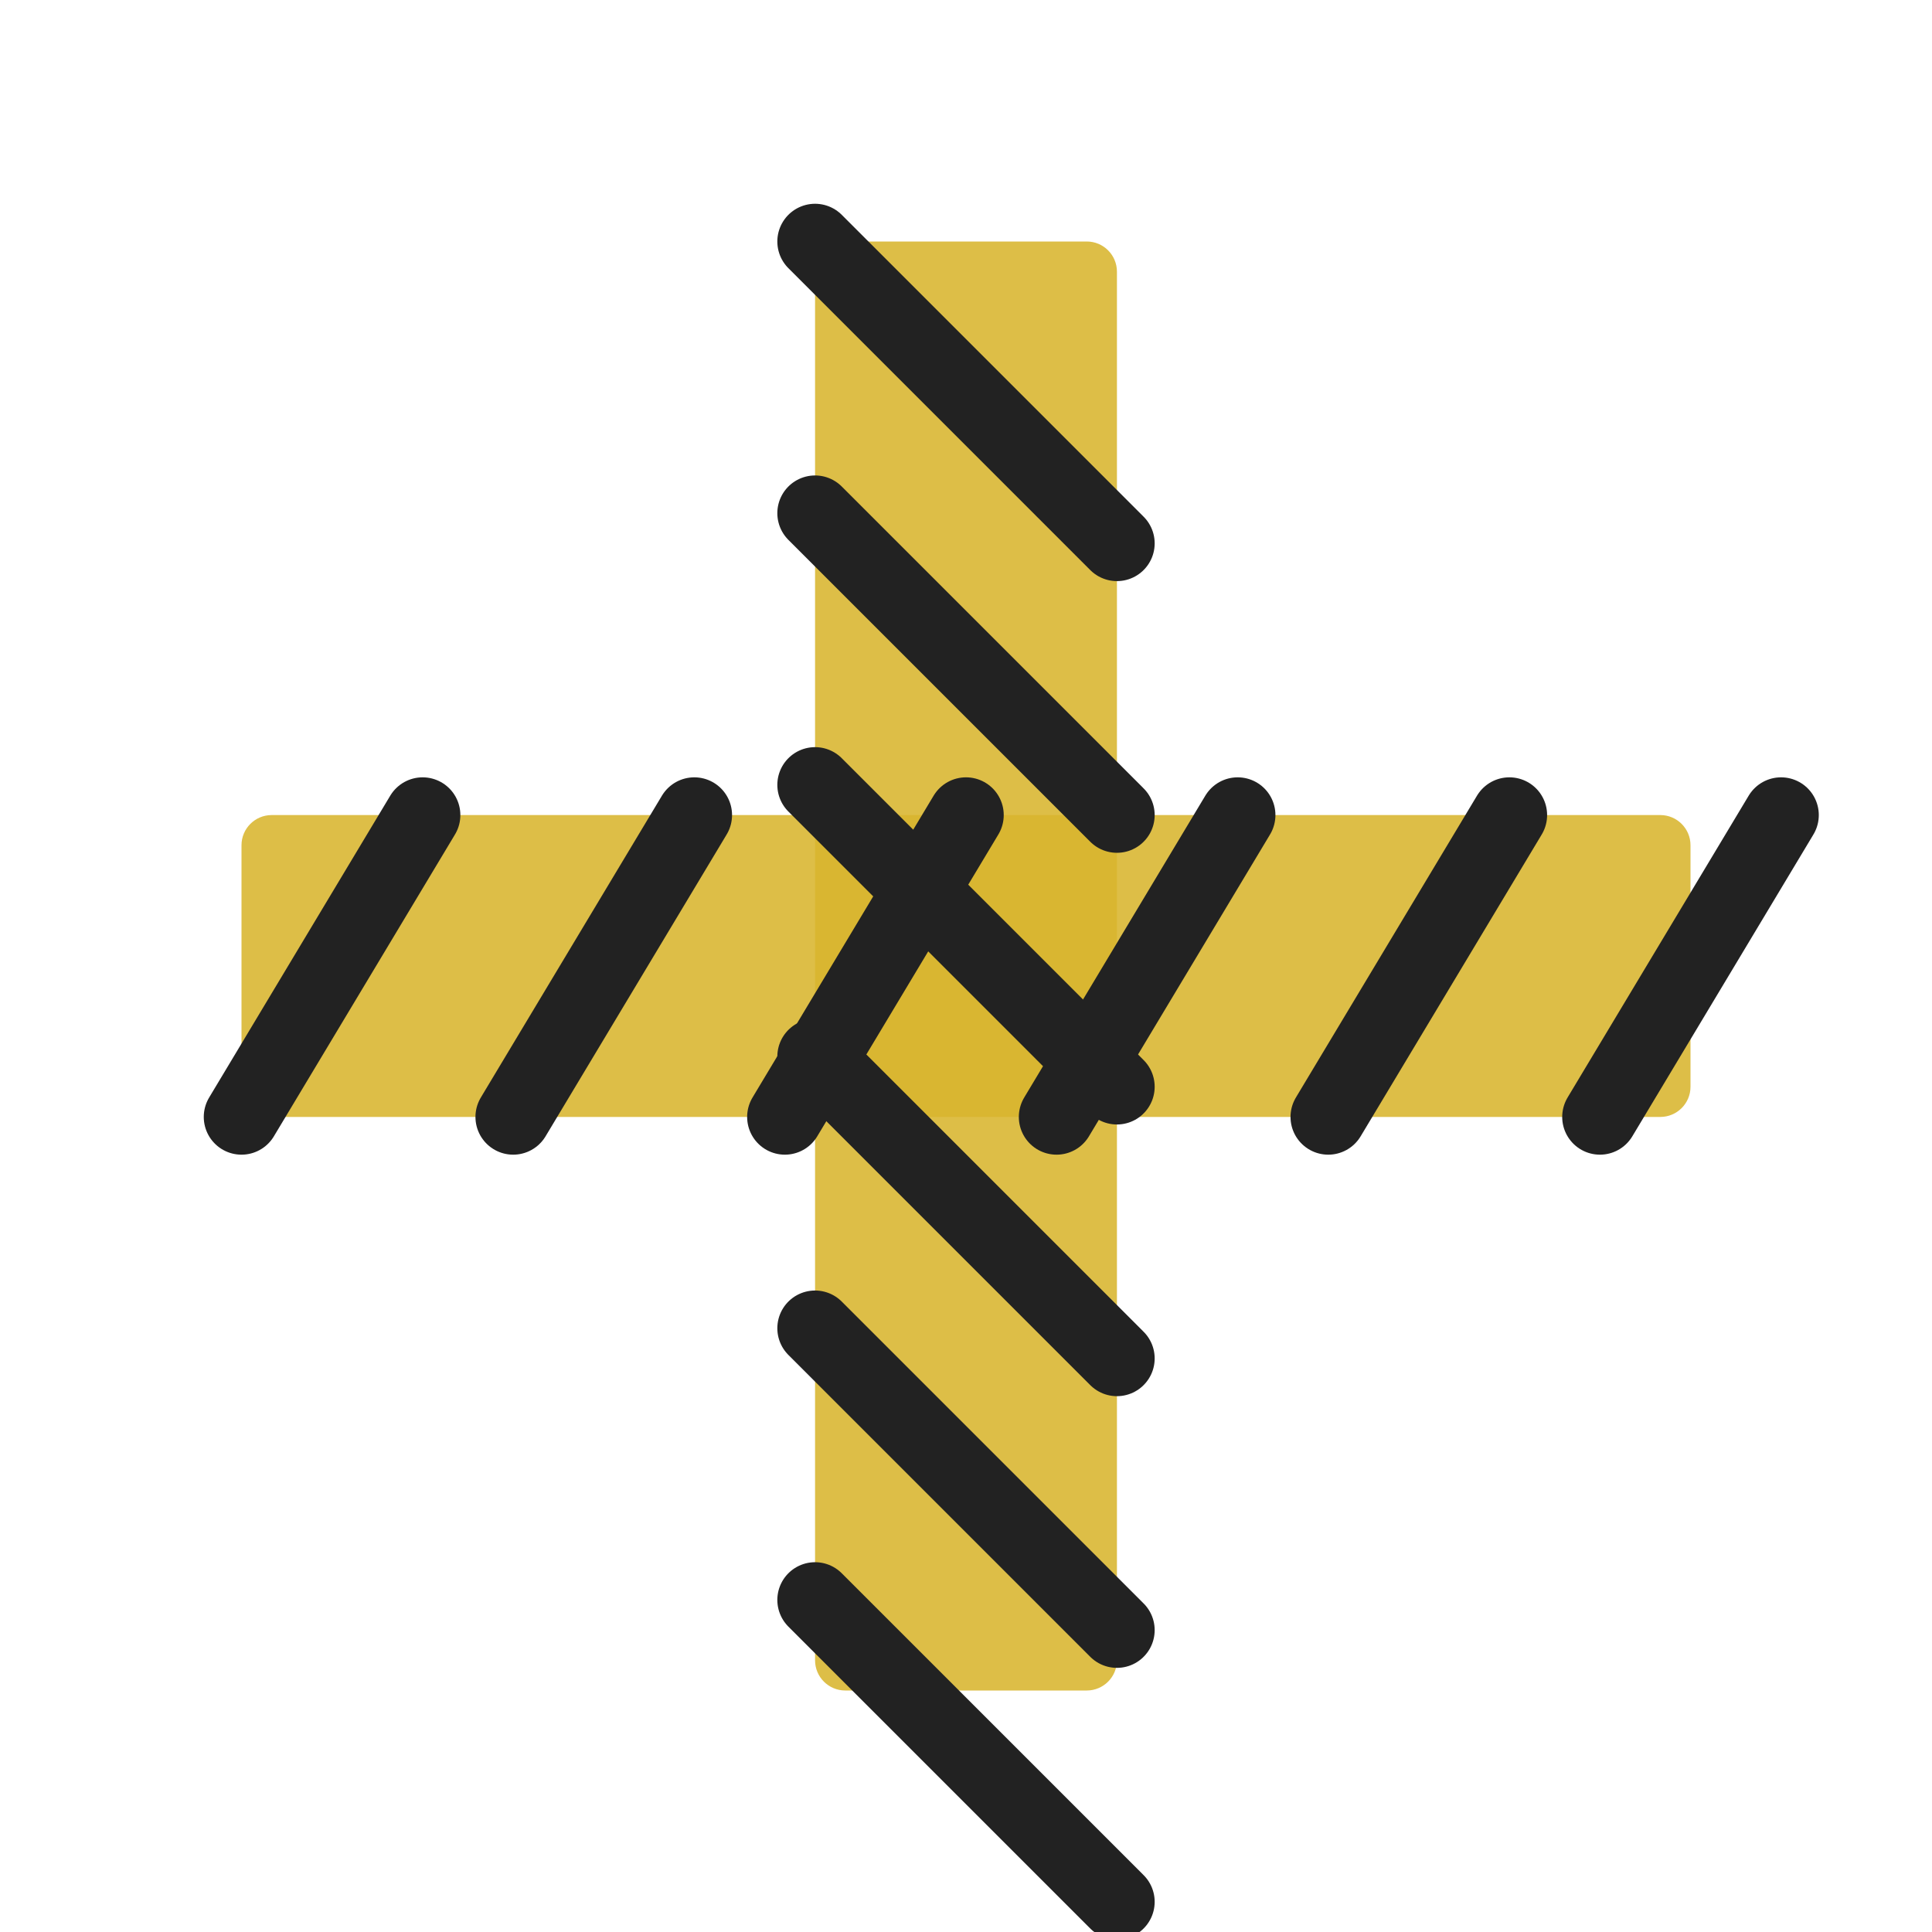
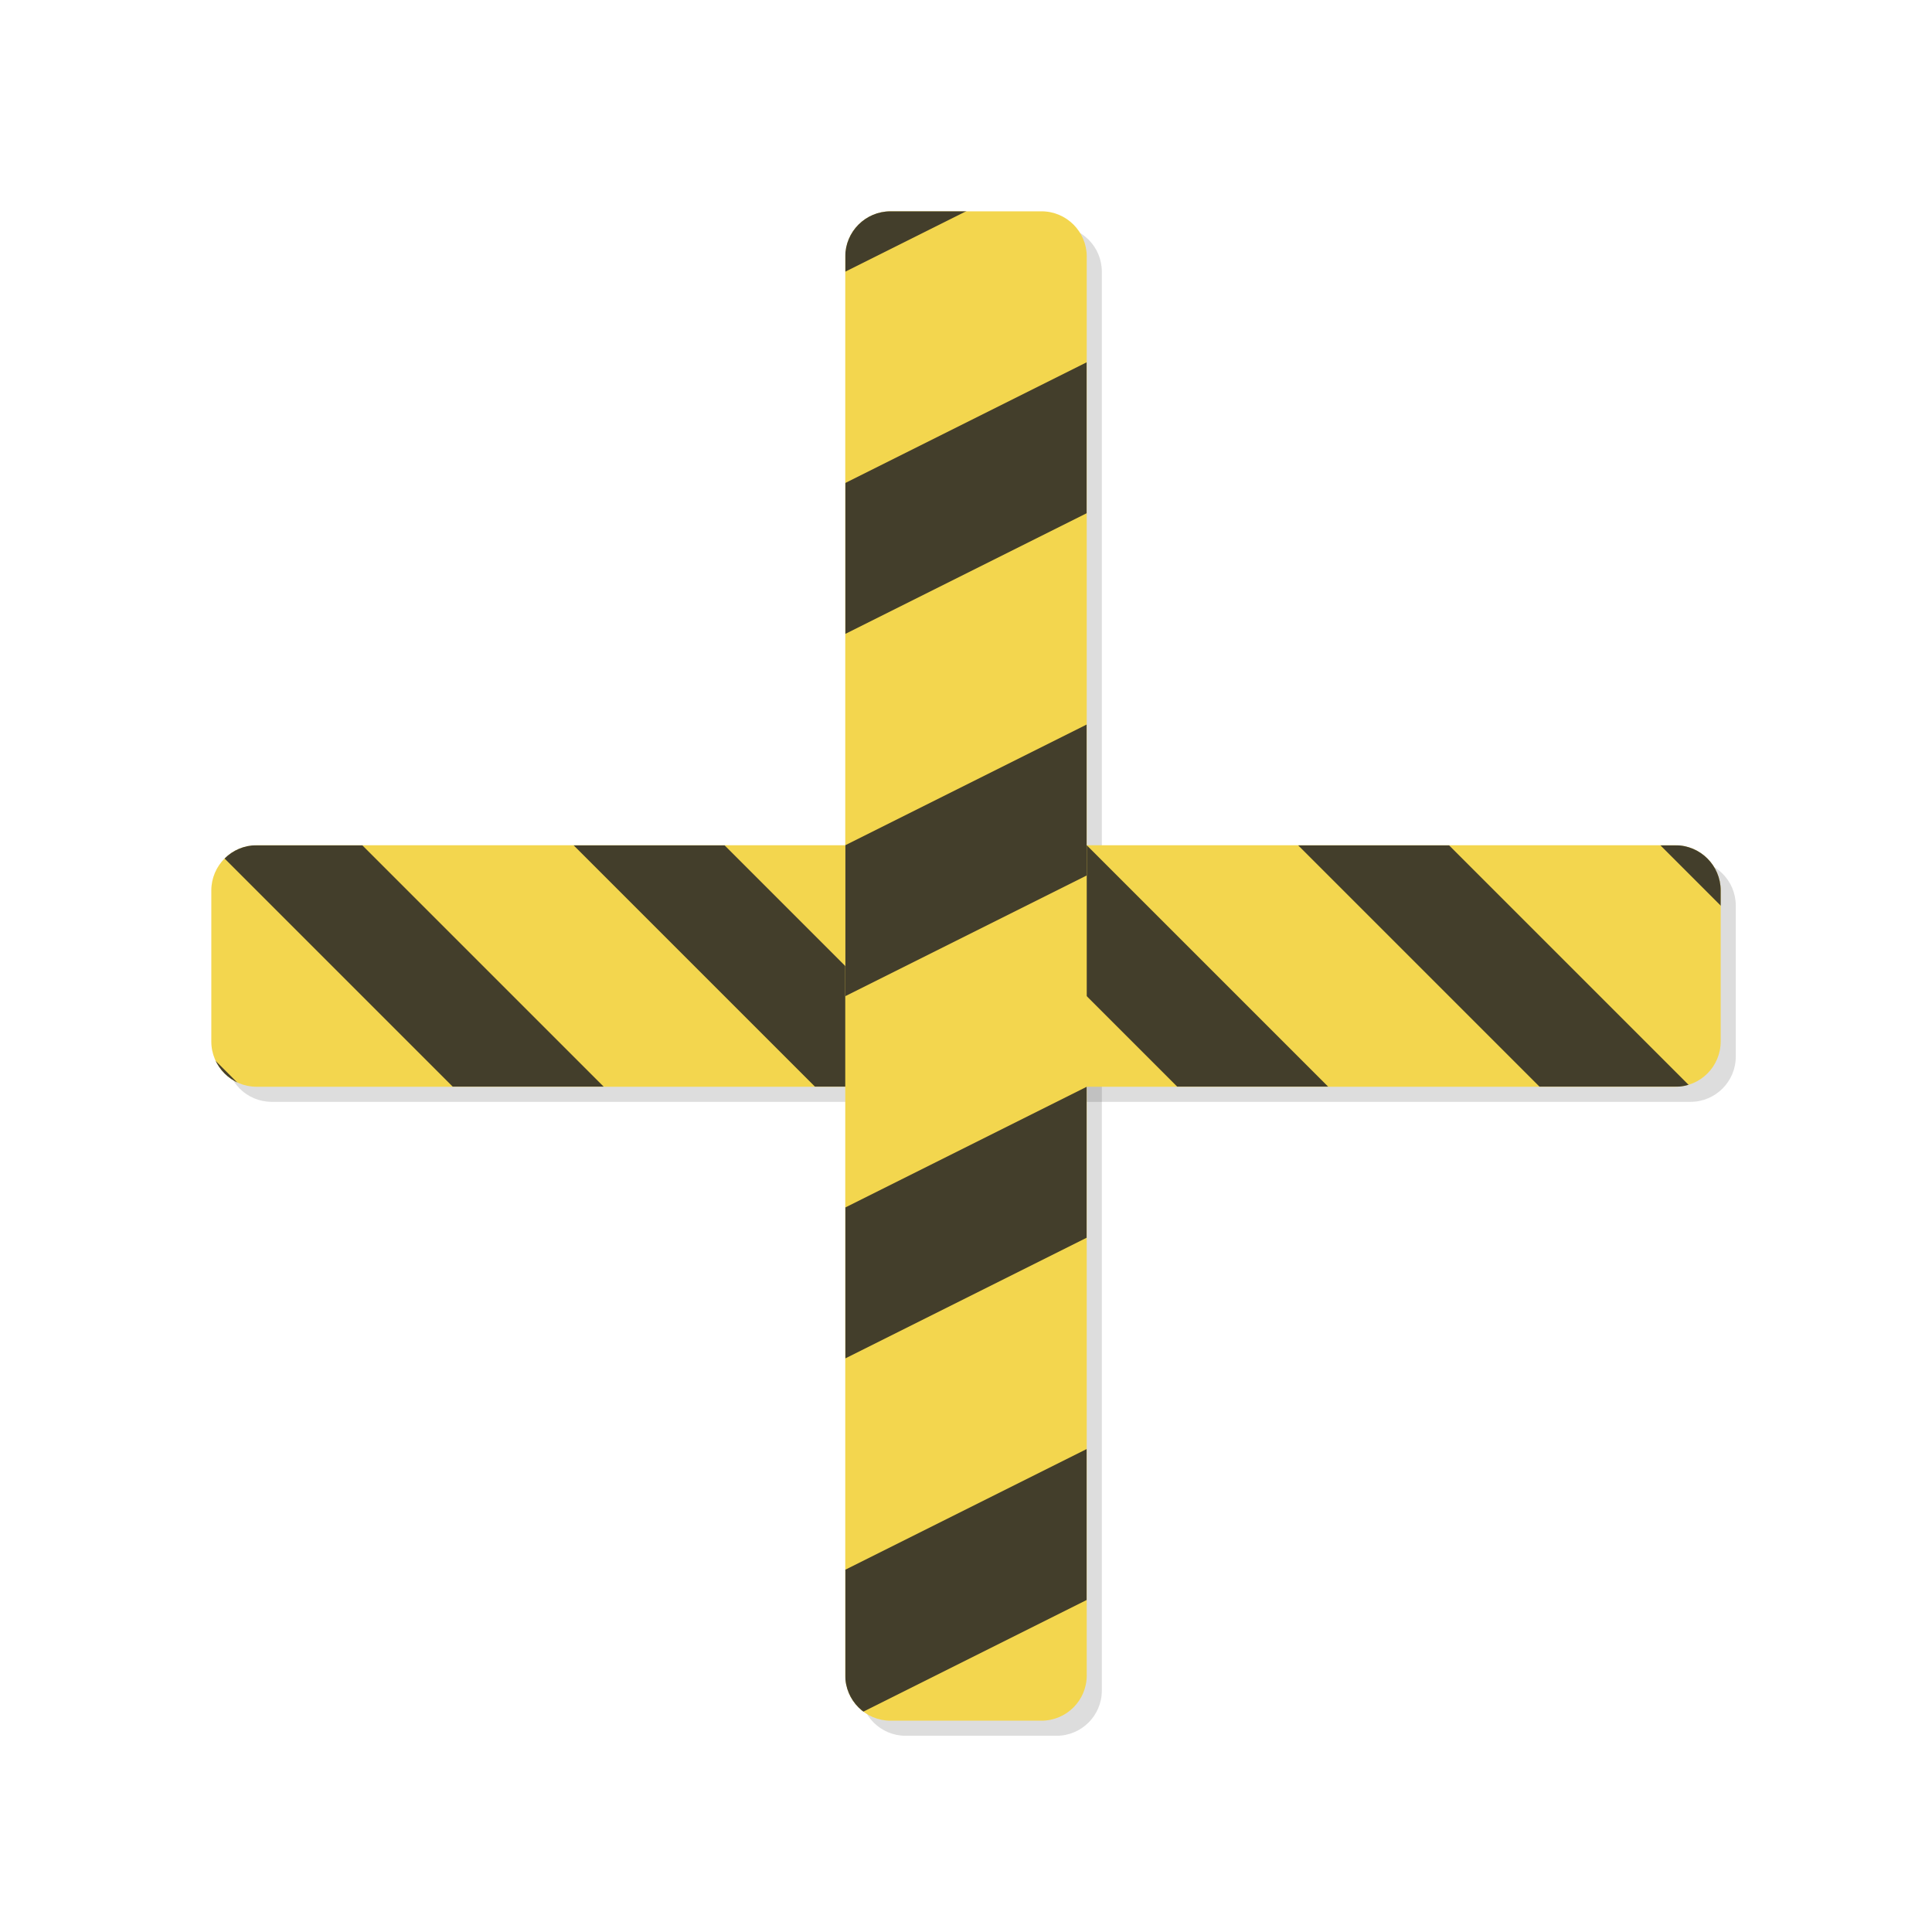
<svg xmlns="http://www.w3.org/2000/svg" width="128" height="128" viewBox="0 0 128 128">
-   <rect x="54" y="16" width="20" height="96" fill="#d9b62f" fill-opacity="0.88" rx="2" ry="2" />
-   <rect x="16" y="54" width="96" height="20" fill="#d9b62f" fill-opacity="0.88" rx="2" ry="2" />
-   <path d="M16 74 L28 54" fill="none" stroke="#222" stroke-width="5" stroke-linecap="round" stroke-linejoin="round" />
-   <path d="M54 16 L74 36" fill="none" stroke="#222" stroke-width="5" stroke-linecap="round" stroke-linejoin="round" />
-   <path d="M34 74 L46 54" fill="none" stroke="#222" stroke-width="5" stroke-linecap="round" stroke-linejoin="round" />
-   <path d="M54 34 L74 54" fill="none" stroke="#222" stroke-width="5" stroke-linecap="round" stroke-linejoin="round" />
-   <path d="M52 74 L64 54" fill="none" stroke="#222" stroke-width="5" stroke-linecap="round" stroke-linejoin="round" />
-   <path d="M54 52 L74 72" fill="none" stroke="#222" stroke-width="5" stroke-linecap="round" stroke-linejoin="round" />
-   <path d="M70 74 L82 54" fill="none" stroke="#222" stroke-width="5" stroke-linecap="round" stroke-linejoin="round" />
-   <path d="M54 70 L74 90" fill="none" stroke="#222" stroke-width="5" stroke-linecap="round" stroke-linejoin="round" />
-   <path d="M88 74 L100 54" fill="none" stroke="#222" stroke-width="5" stroke-linecap="round" stroke-linejoin="round" />
-   <path d="M54 88 L74 108" fill="none" stroke="#222" stroke-width="5" stroke-linecap="round" stroke-linejoin="round" />
-   <path d="M106 74 L118 54" fill="none" stroke="#222" stroke-width="5" stroke-linecap="round" stroke-linejoin="round" />
-   <path d="M54 106 L74 126" fill="none" stroke="#222" stroke-width="5" stroke-linecap="round" stroke-linejoin="round" />
+   <defs>
+     <clipPath id="tape-cross-horizontal">
+       <rect x="14" y="56" width="100" height="16" rx="3" />
+     </clipPath>
+     <clipPath id="tape-cross-vertical">
+       <rect x="56" y="14" width="16" height="100" rx="3" />
+     </clipPath>
+   </defs>
+   <g opacity="0.96">
+     <rect x="15" y="57" width="100" height="16" rx="3" fill="#000" opacity="0.14" />
+     <rect x="57" y="15" width="16" height="100" rx="3" fill="#000" opacity="0.14" />
+     <rect x="14" y="56" width="100" height="16" rx="3" fill="#f3d447" />
+     <g clip-path="url(#tape-cross-horizontal)" fill="#302d20" opacity="0.94">
+       <polygon points="-10,56 0,56 16,72 6,72" />
+       <polygon points="14,56 24,56 40,72 30,72" />
+       <polygon points="38,56 48,56 64,72 54,72" />
+       <polygon points="62,56 72,56 88,72 78,72" />
+       <polygon points="86,56 96,56 112,72 102,72" />
+       <polygon points="110,56 120,56 136,72 126,72" />
+     </g>
+     <rect x="56" y="14" width="16" height="100" rx="3" fill="#f3d447" />
+     <g clip-path="url(#tape-cross-vertical)" fill="#302d20" opacity="0.94">
+       <polygon points="56,8 72,0 72,10 56,18" />
+       <polygon points="56,32 72,24 72,34 56,42" />
+       <polygon points="56,56 72,48 72,58 56,66" />
+       <polygon points="56,80 72,72 72,82 56,90" />
+       <polygon points="56,104 72,96 72,106 56,114" />
+       <polygon points="56,128 72,120 72,130 56,138" />
+     </g>
+   </g>
</svg>
